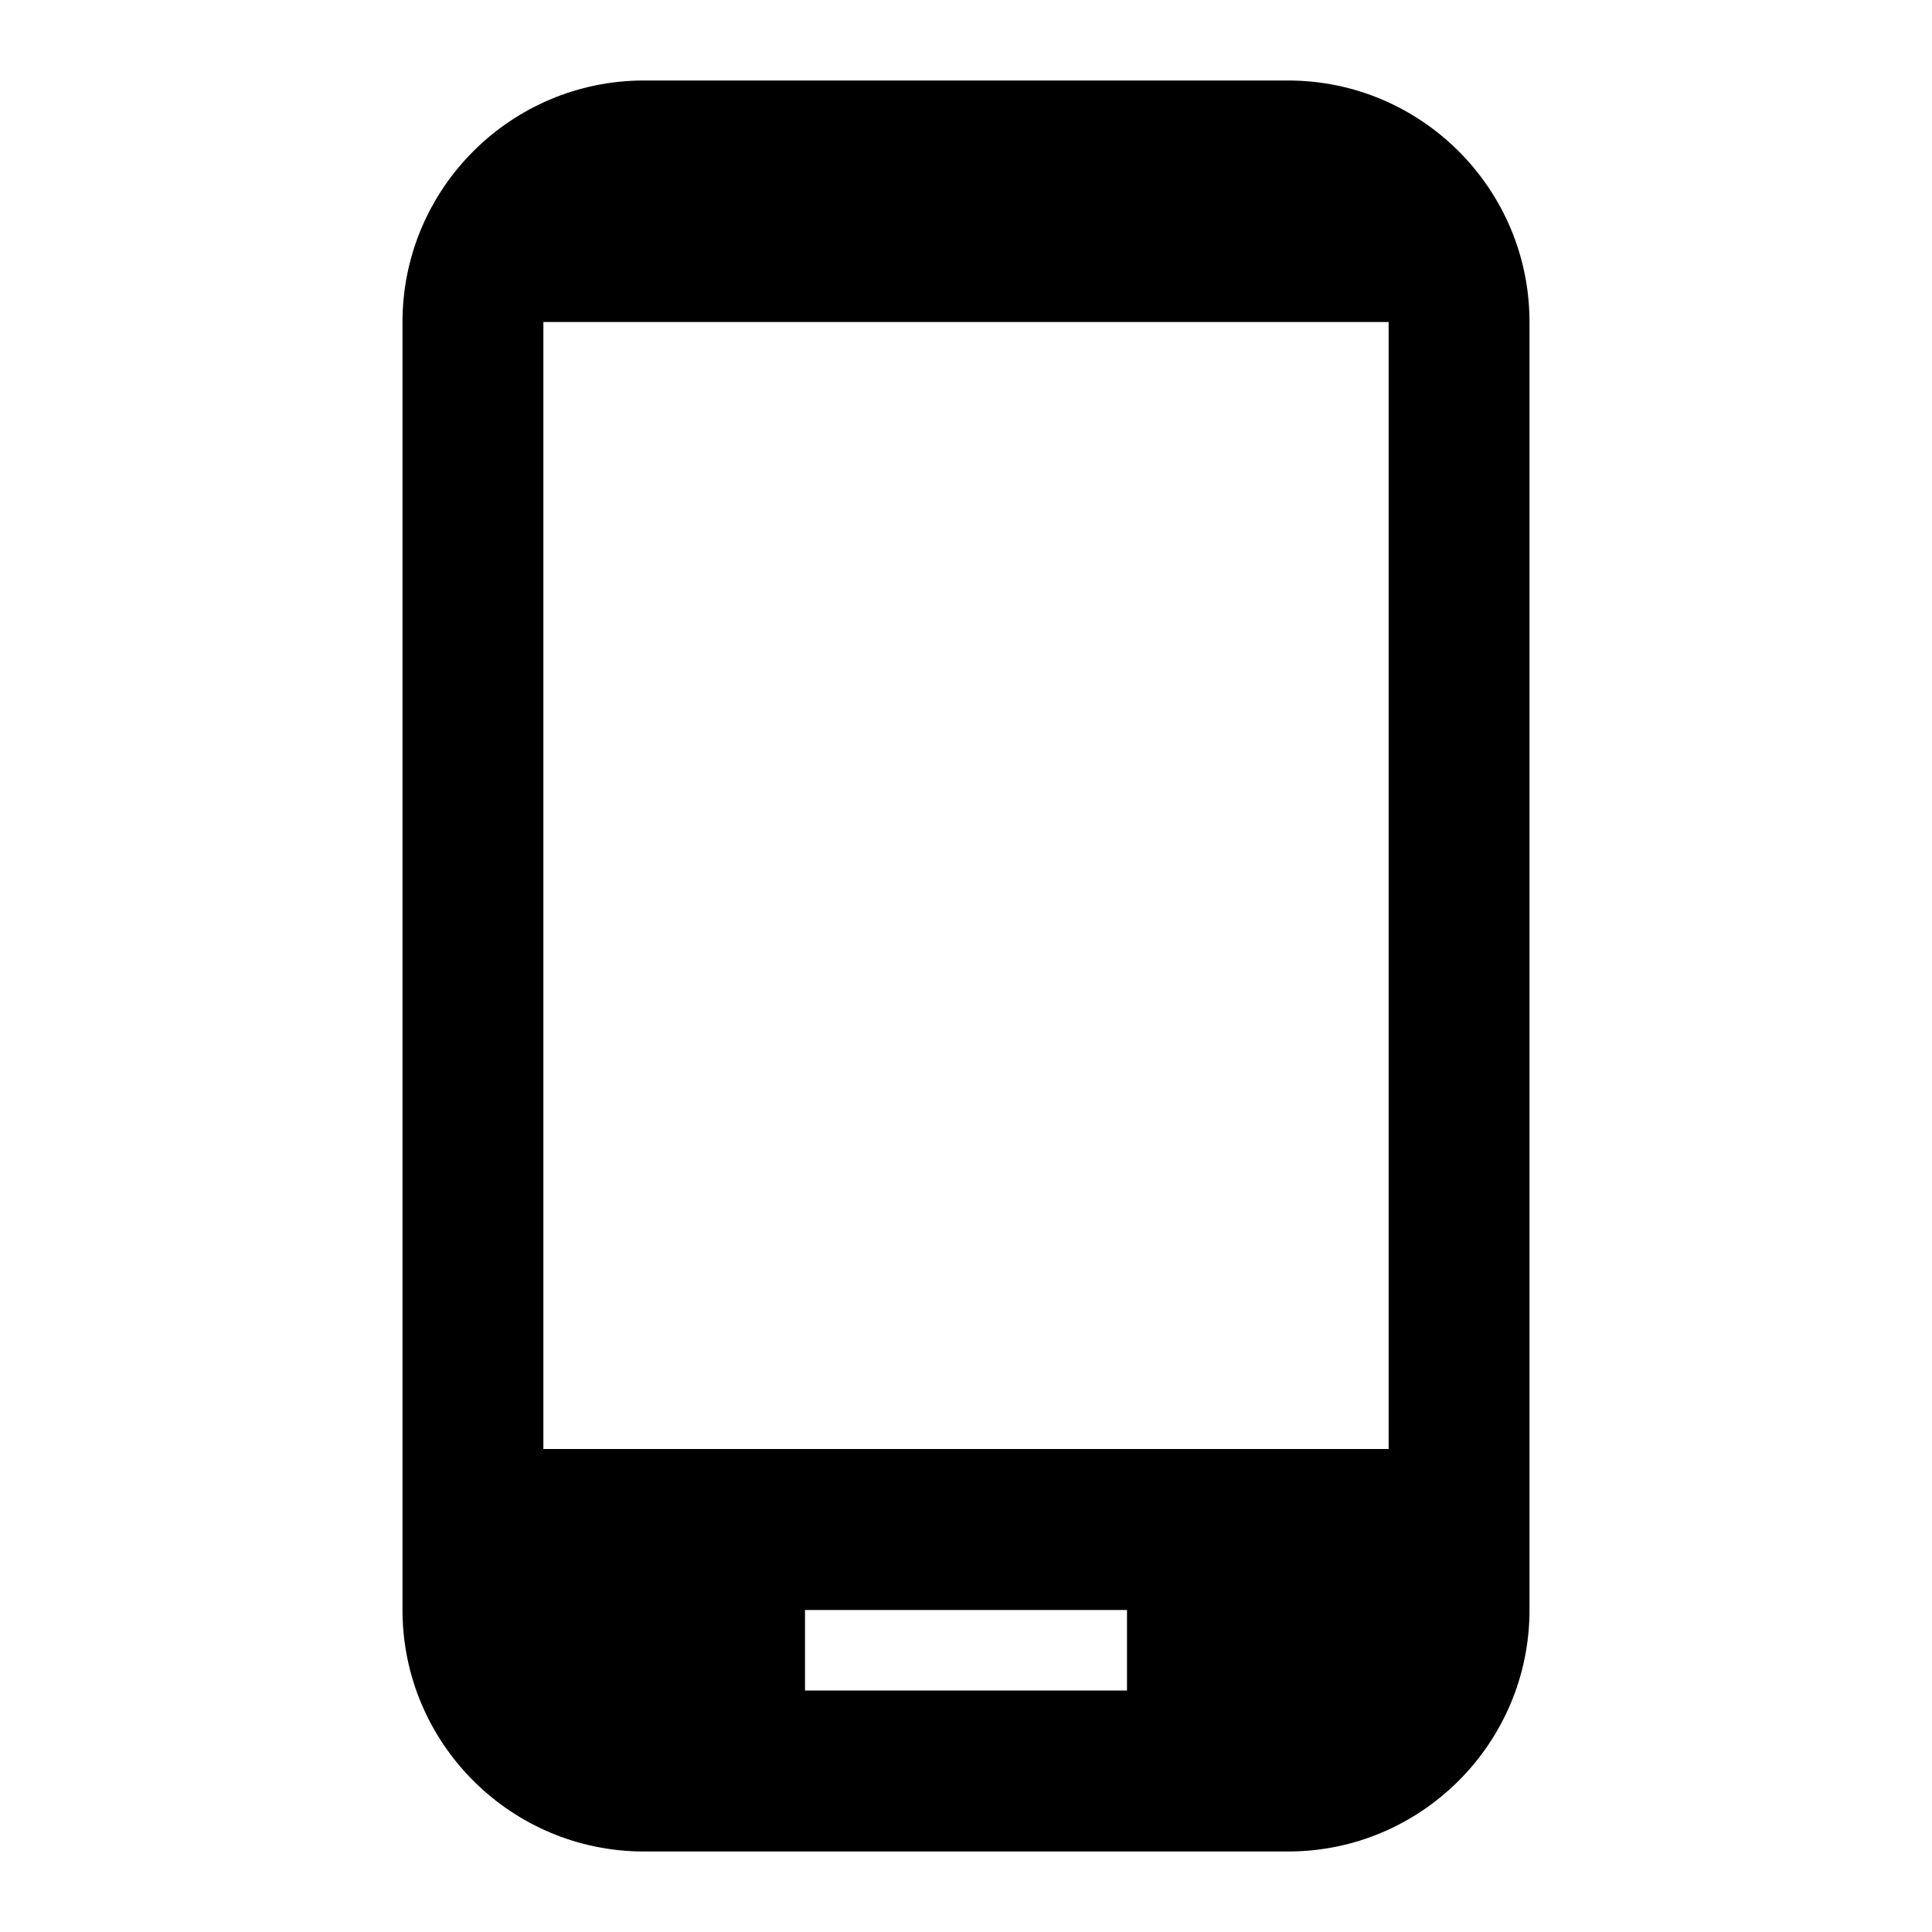
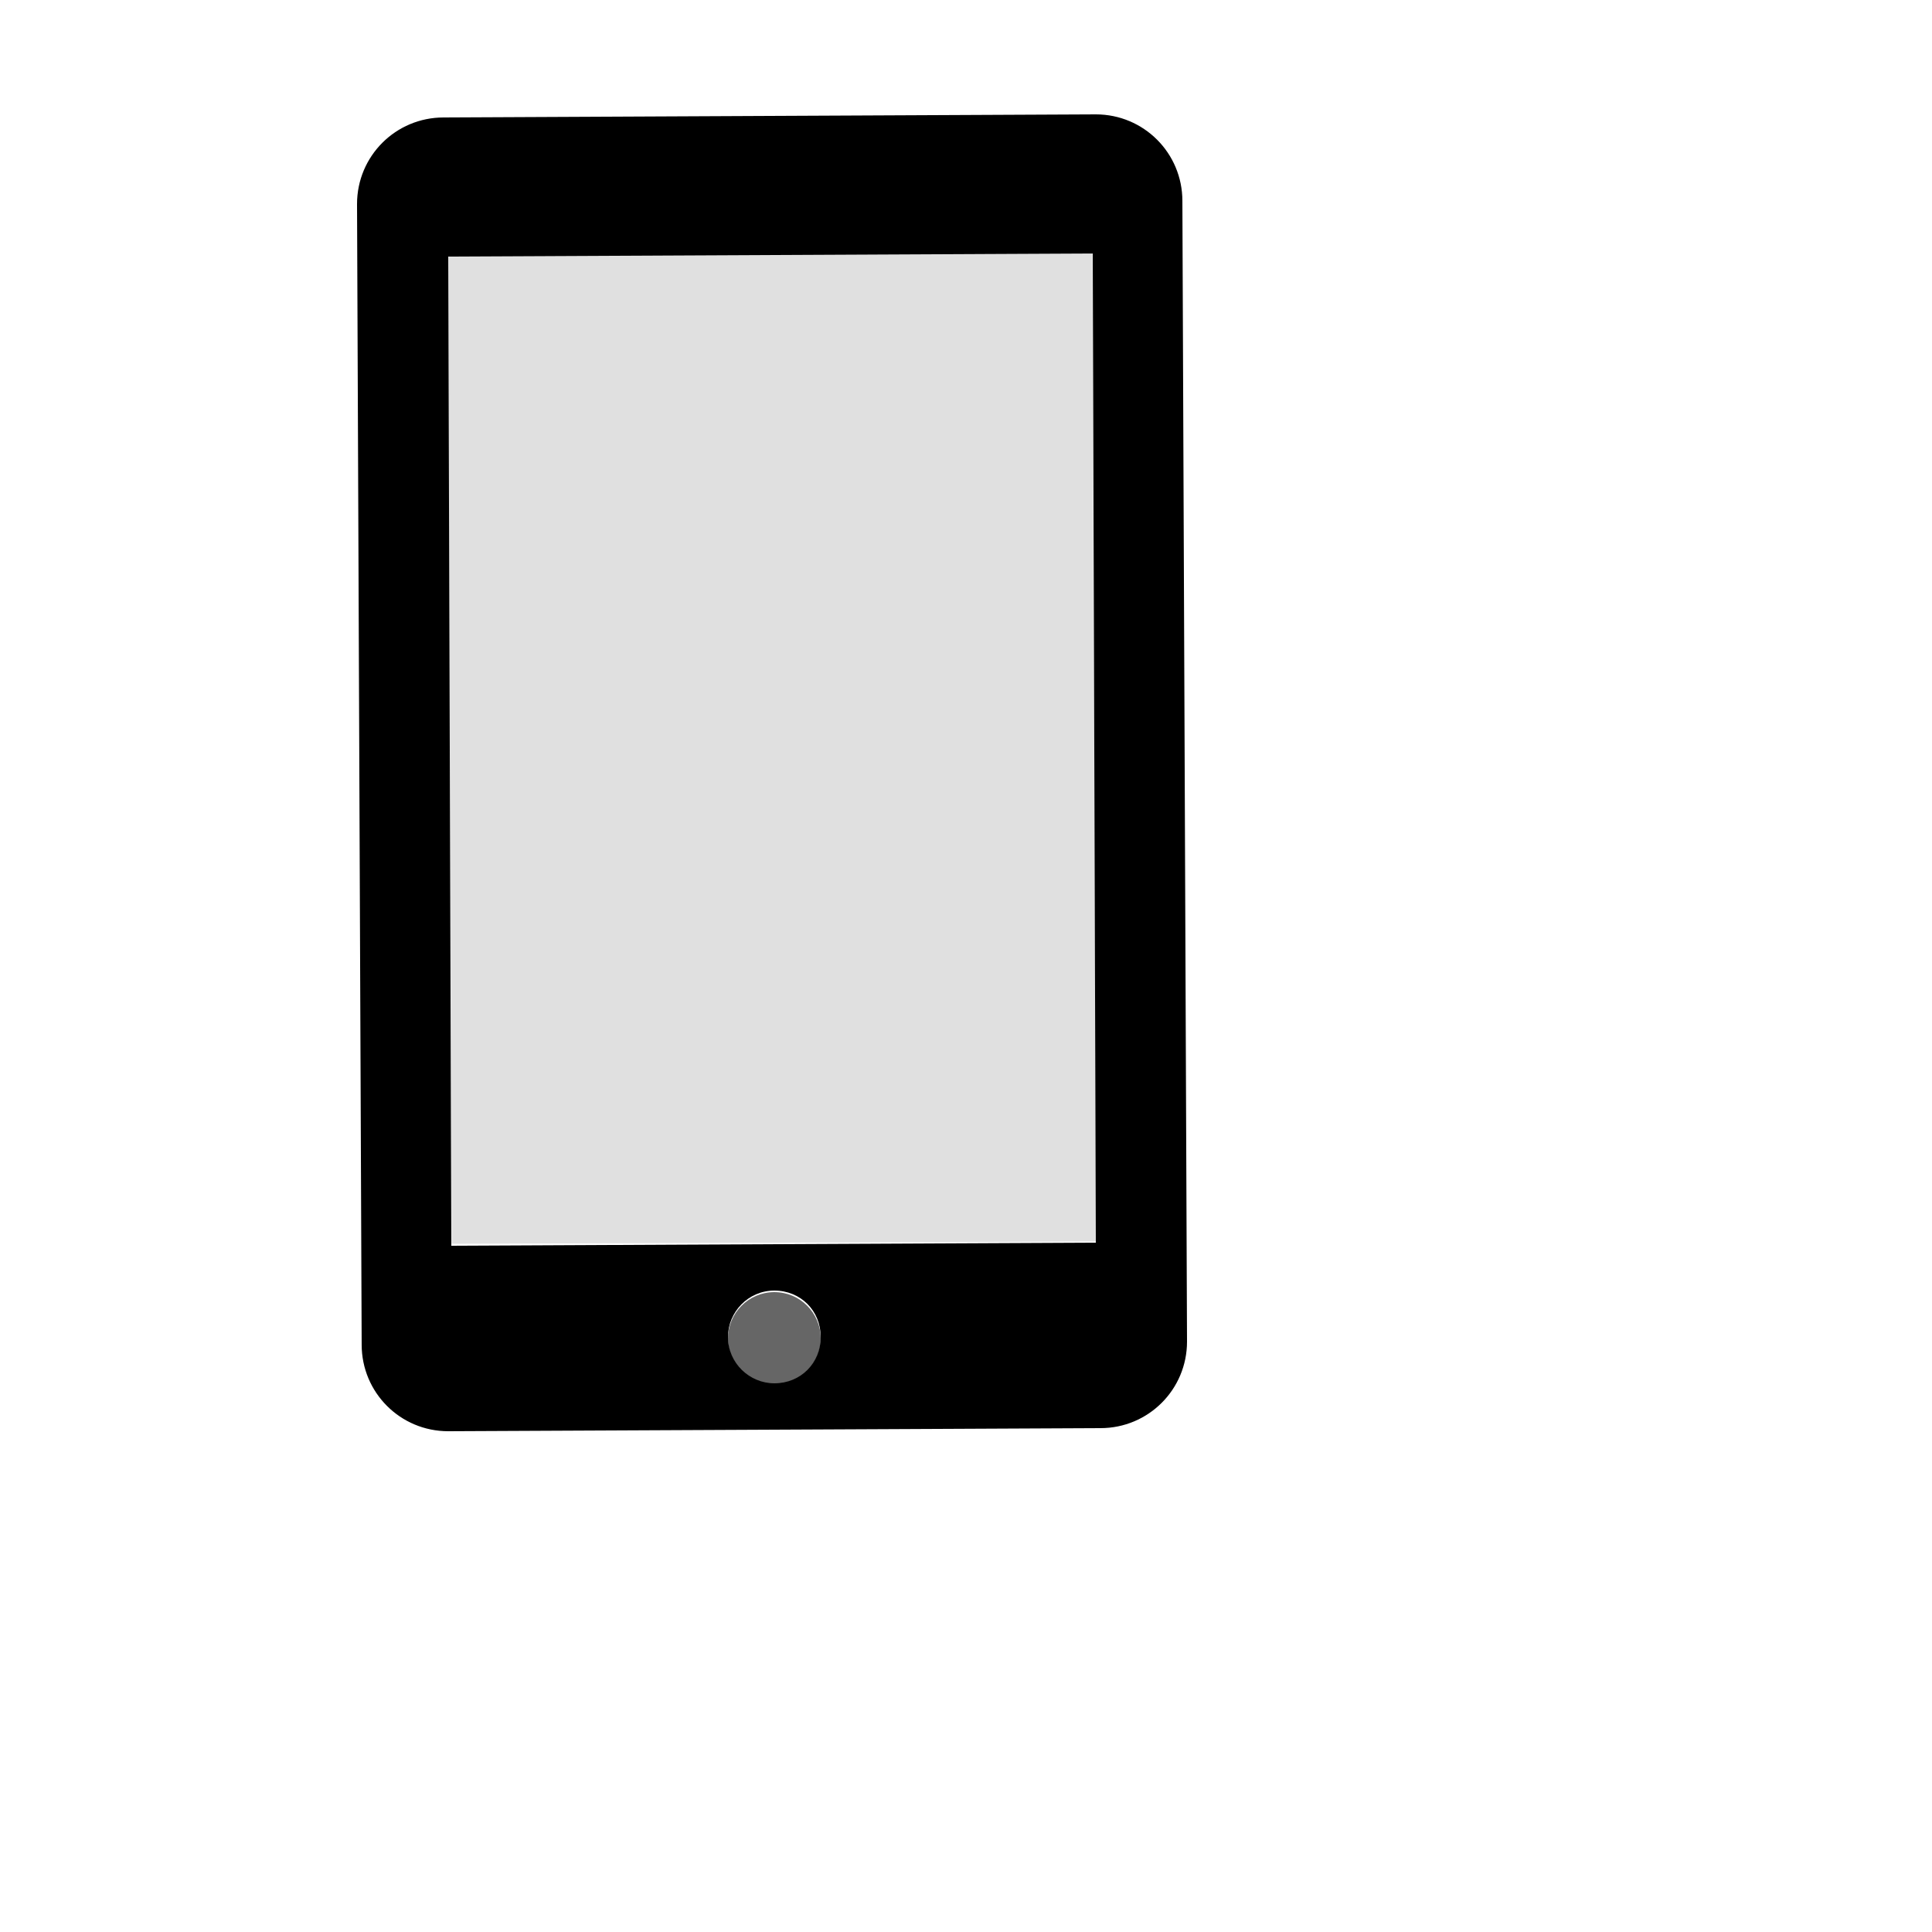
- <svg xmlns="http://www.w3.org/2000/svg" width="48" height="48" viewBox="0 0 48 48">
-   <path d="M32 2h-16c-3.31 0-6 2.69-6 6v32c0 3.31 2.69 6 6 6h16c3.31 0 6-2.69 6-6v-32c0-3.31-2.69-6-6-6zm-4 40h-8v-2h8v2zm6.5-6h-21v-28h21v28z" />
-   <path d="M0 0h48v48h-48z" fill="none" />
+ <svg xmlns="http://www.w3.org/2000/svg" xml:space="preserve" viewBox="0 0 100 100" y="0" x="0" id="Layer_1" version="1.1" width="200px" height="200px" style="width:100%;height:100%;background-size:initial;background-repeat-y:initial;background-repeat-x:initial;background-position-y:initial;background-position-x:initial;background-origin:initial;background-image:initial;background-color:rgb(255, 255, 255);background-clip:initial;background-attachment:initial;animation-play-state:paused">
+   <g class="ldl-scale" style="transform-origin:50% 50%;transform:rotate(0deg) scale(0.8, 0.8);animation-play-state:paused">
+     <path d="M29.1 16.4h41.7v64H29.1z" fill="#e0e0e0" transform="matrix(1 -.00361 .00361 1 -.174 .18)" style="fill:rgb(224, 224, 224);animation-play-state:paused" />
+     <circle r="3" fill="#666" cy="86.6" cx="50.1" transform="matrix(1 -.00361 .00361 1 -.312 .181)" style="fill:rgb(102, 102, 102);animation-play-state:paused" />
+     <path d="M70.9 7.4l-42.2.2c-3.1 0-5.6 2.5-5.6 5.6l.3 73.8c0 3.1 2.5 5.6 5.6 5.6l42.2-.2c3.1 0 5.6-2.5 5.6-5.6L76.5 13c0-3.1-2.5-5.6-5.6-5.6zM50.1 89.5c-1.6 0-3-1.3-3-3 0-1.6 1.3-3 3-3s3 1.3 3 3-1.3 3-3 3zm20.8-9.1l-41.7.2-.2-64 41.7-.2.2 64z" style="animation-play-state:paused" />
+   </g>
</svg>
